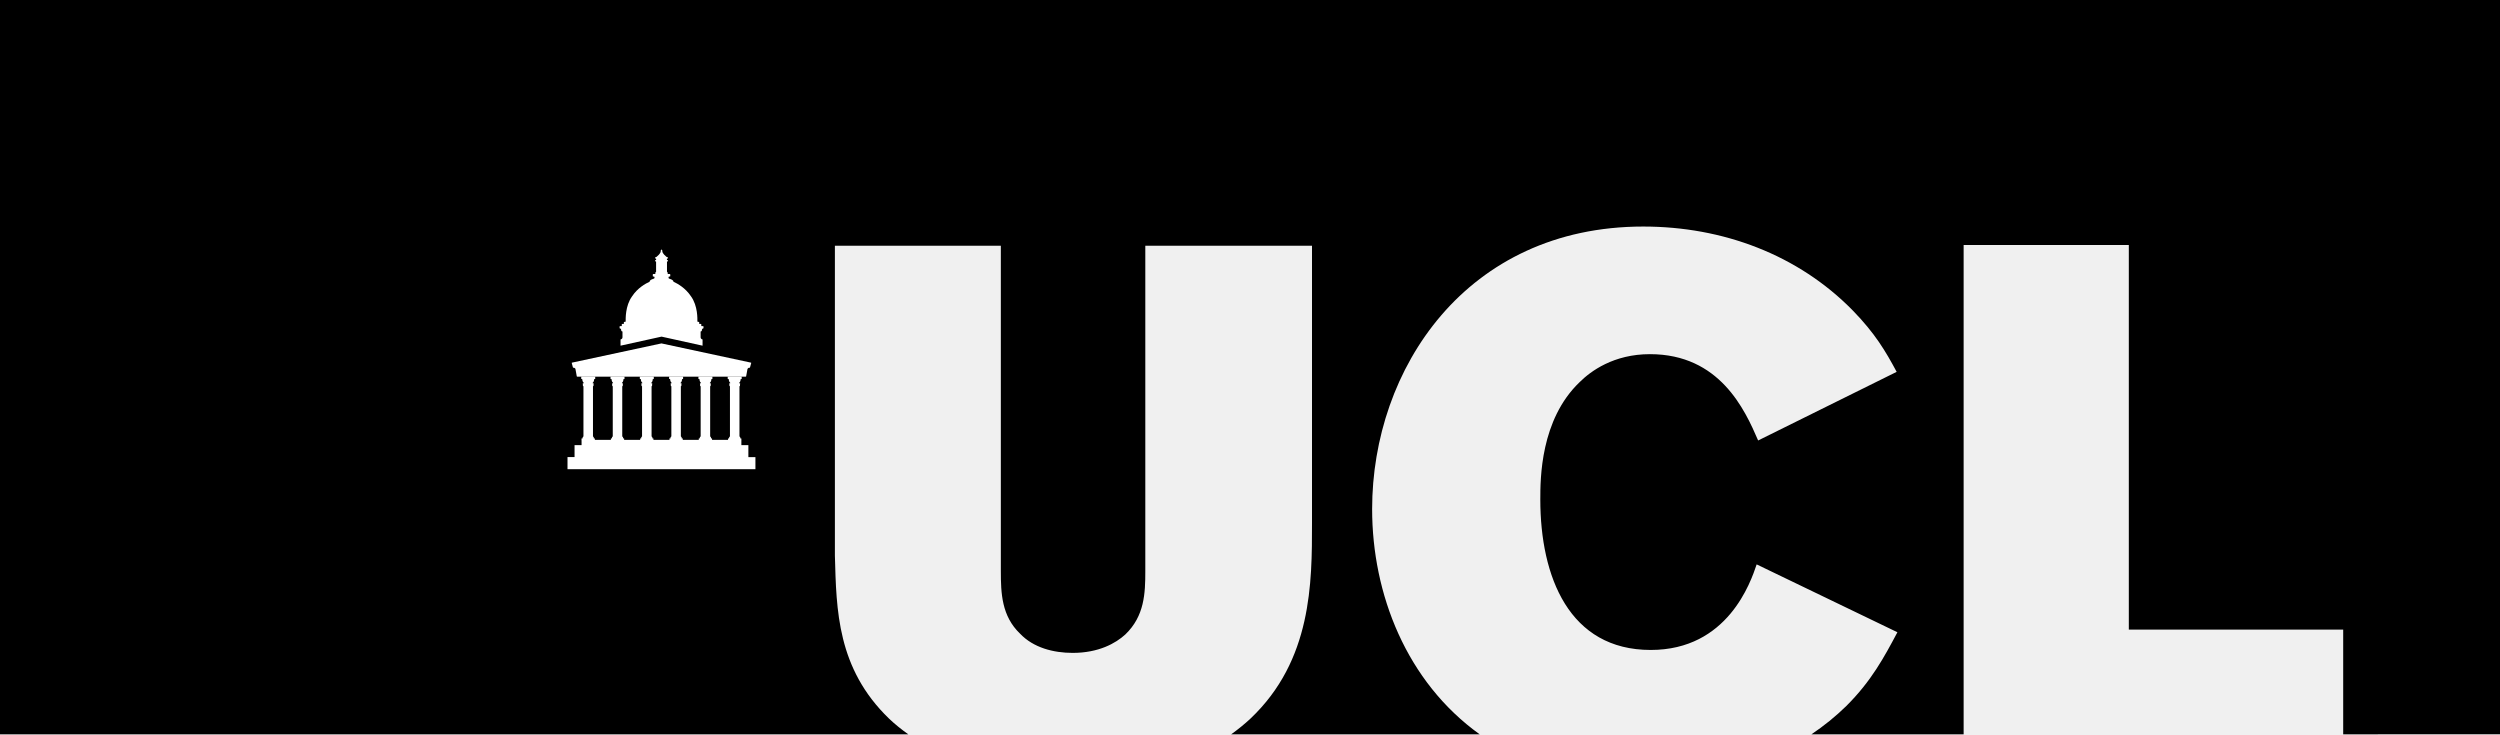
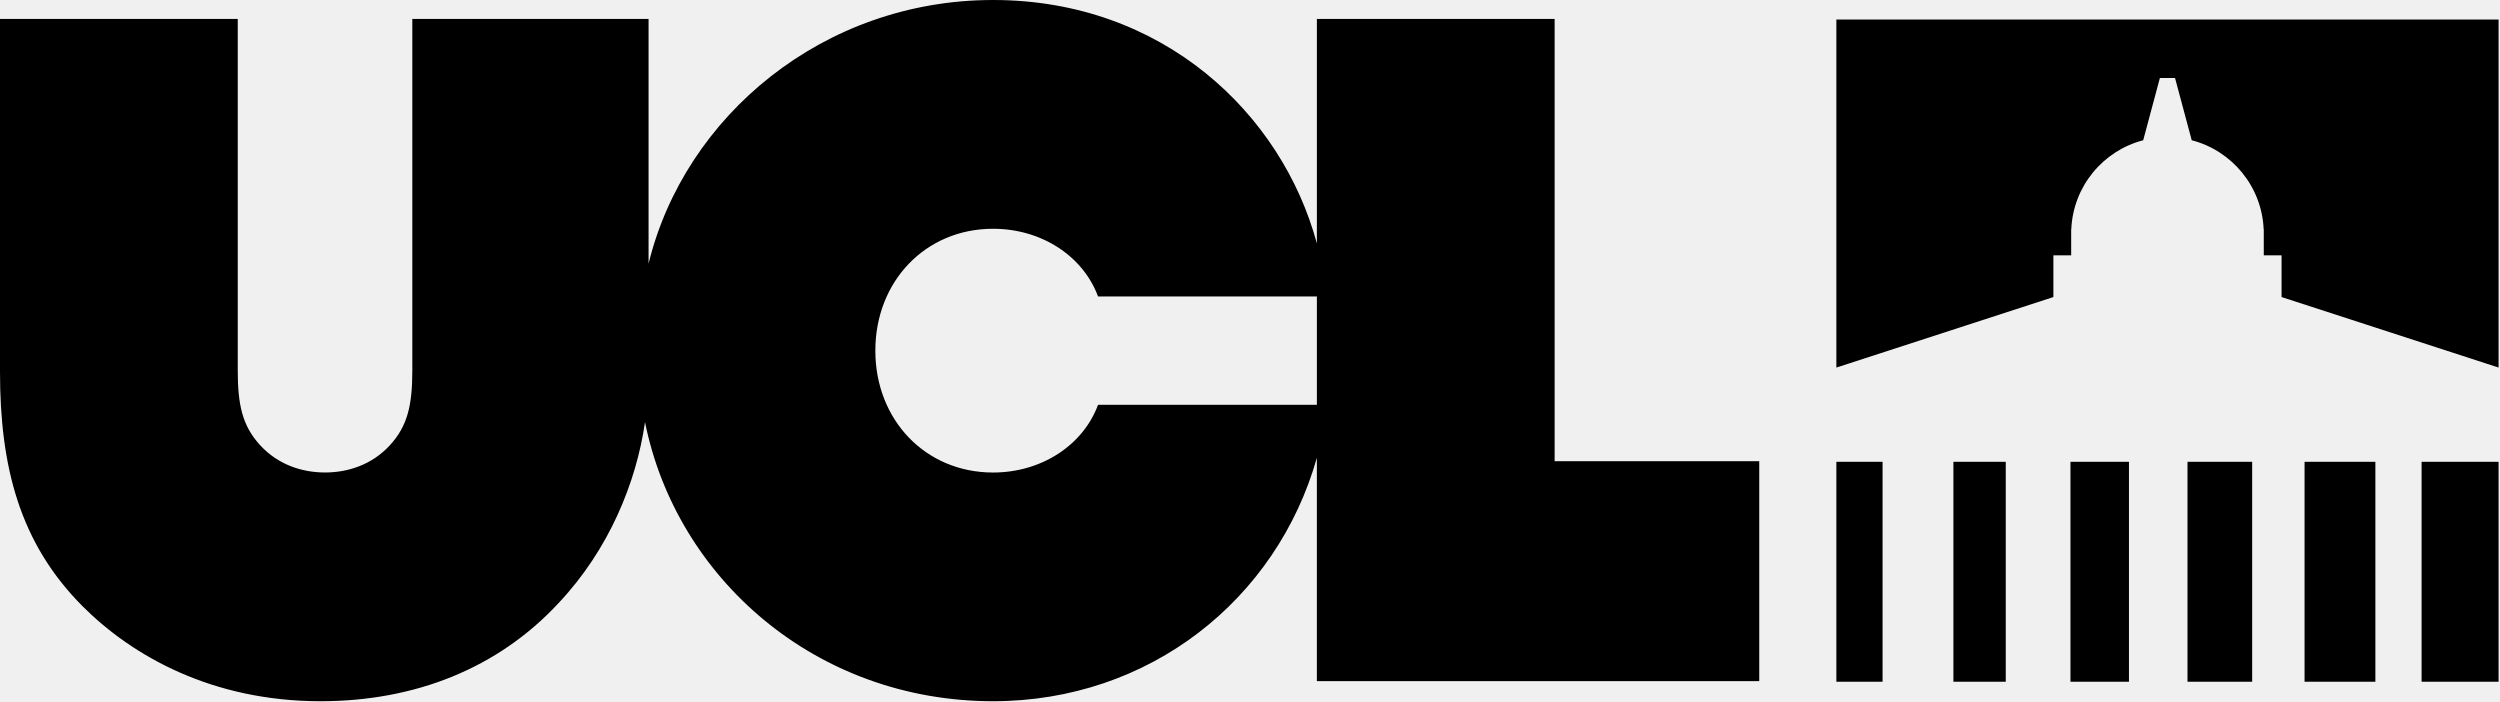
- <svg xmlns="http://www.w3.org/2000/svg" width="300" height="88.109" version="1.1" id="svg146">
-   <defs id="defs150" />
+ <svg xmlns="http://www.w3.org/2000/svg" width="1394" height="391" viewBox="0 0 1394 391" fill="none">
  <style id="style1676">
    /* Default Styles (Light Mode) 
      These styles apply when the user's system preference is not 'dark'. 
      We set all logo elements to black.
    */
-     .logo-element-portico {
-       fill: #FFFFFF; /* White for Light Mode */
-       transition: fill 0.3s ease; /* Smooth transition for color change */
-     }
    .logo-element-background {
      fill: #000000; /* Black background for Light Mode */
      transition: fill 0.3s ease; /* Smooth transition for color change */
    }

    /* Dark Mode Override */
    @media (prefers-color-scheme: dark) {
-       .logo-element-portico {
-         fill: #000000; /* Black for Dark Mode */
-       }
      .logo-element-background {
        fill: #FFFFFF; /* White for Dark Mode */
      }
    }
  </style>
-   <path id="background" class="logo-element-background" d="m 0,0 v 88.119 l 108.997,-4e-4 c -0.84,-0.595 -1.623,-1.226 -2.321,-1.893 -6.225,-6.019 -6.312,-13.01 -6.489,-19.561 V 29.488 h 19.914 v 39.036 c 0,2.656 0.091,5.4 2.312,7.522 1.599,1.683 4.001,2.301 6.311,2.301 3.112,0 5.159,-1.152 6.315,-2.211 2.309,-2.213 2.398,-4.956 2.398,-7.612 V 29.488 h 20.003 v 33.282 c 0,7.167 0,16.463 -7.378,23.455 -0.705,0.661 -1.484,1.291 -2.323,1.893 h 29.821 c -8.779,-6.298 -12.904,-16.823 -12.904,-27.032 0,-16.817 11.292,-33.901 32.538,-33.901 9.513,0 18.58,3.365 25.16,10.094 2.668,2.743 3.913,4.866 5.245,7.343 l -16.623,8.235 c -1.603,-3.72 -4.624,-10.358 -12.982,-10.358 -4.356,0 -7.112,2.037 -8.445,3.364 -4.712,4.512 -4.712,11.594 -4.712,14.076 0,9.291 3.47,18.056 13.248,18.056 9.246,0 12.002,-8.145 12.714,-10.268 l 16.89,8.143 c -1.601,3.009 -3.111,5.841 -6.131,8.85 -1.298,1.271 -2.703,2.399 -4.186,3.398 h 18.264 V 29.399 h 19.822 v 46.151 h 25.725 V 88.118 L 300,88.109 V 0 H 1e-5" />
-   <g id="portico">
-     <path class="logo-element-portico" id="path24" d="m 90.102,43.514 c -0.038,-0.008 -10.728,-2.305 -10.728,-2.305 0,0 -10.703,2.3 -10.724,2.305 -0.058,0.012 -0.038,0.061 -0.038,0.061 l 0.148,0.548 0.031,-7.9e-4 -0.004,7.9e-4 c 0,0 0.166,-0.021 0.262,0.132 l 0.16,0.882 c 0,0 0.004,0.062 0.067,0.062 0.066,0 0.388,0 0.388,0 h 19.423 c 0,0 0.337,0 0.392,0 0.054,0 0.059,-0.045 0.059,-0.045 l 0.161,-0.882 c 0.092,-0.173 0.271,-0.149 0.271,-0.149 l -0.004,-7.9e-4 0.027,7.9e-4 0.149,-0.548 c 0,0 0.021,-0.05 -0.038,-0.061" />
-     <path class="logo-element-portico" id="path26" d="m 88.98,45.483 c 0.012,0 0.023,-0.009 0.023,-0.024 v -0.274 c 0,-0.014 -0.011,-0.002 -0.023,-0.002 h -1.63 c -0.012,0 -0.026,-0.012 -0.026,0.002 v 0.274 c 0,0.015 0.014,0.024 0.026,0.024 l 0.069,7.9e-4 c 0.033,0 0.035,0.033 0.035,0.065 0,0.041 0.018,0.253 0.166,0.381 0.022,0.019 0.016,0.071 -0.031,0.071 -0.004,0 -0.046,0 -0.05,0 -0.036,0 -0.038,0.025 -0.027,0.045 0.013,0.025 0.017,0.097 0.017,0.131 0,0.034 0,0.095 0,0.119 0,0.022 0.002,0.039 0.024,0.039 0.002,0 0.023,0 0.025,0 0,0 0.016,-0.002 0.016,0.017 0,0.016 0,0.023 0,0.023 v 5.994 c -0.018,0.018 -0.081,0.083 -0.087,0.087 -0.004,0.005 -0.01,0.013 -0.01,0.022 v 0.102 c 0,0.007 -0.002,0.017 -0.008,0.022 -0.004,0.005 -0.013,0.007 -0.023,0.007 H 87.391 c -0.014,0 -0.026,0.012 -0.026,0.025 0,0 0,0.167 0,0.173 h 1.597 c 0,-0.006 0,-0.173 0,-0.173 0,-0.013 -0.011,-0.025 -0.023,-0.025 h -0.075 c -0.01,0 -0.018,-0.002 -0.024,-0.007 -0.004,-0.004 -0.007,-0.014 -0.007,-0.022 v -0.102 c 0,-0.008 -0.002,-0.014 -0.01,-0.021 -0.01,-0.008 -0.062,-0.062 -0.087,-0.088 v -5.994 c 0,0 0,-0.008 0,-0.023 0,-0.019 0.016,-0.017 0.016,-0.017 10e-4,0 0.021,0 0.023,0 0.021,0 0.025,-0.017 0.025,-0.039 0,-0.024 0,-0.085 0,-0.119 0,-0.033 0.006,-0.106 0.018,-0.131 0.014,-0.02 0.01,-0.045 -0.029,-0.045 -0.002,0 -0.046,0 -0.048,0 -0.046,0 -0.052,-0.052 -0.033,-0.071 0.15,-0.122 0.166,-0.335 0.166,-0.376 0,-0.037 -0.002,-0.069 0.038,-0.069 l 0.067,-7.9e-4" />
-     <path class="logo-element-portico" id="path28" d="m 85.466,45.483 c 0.011,0 0.023,-0.009 0.023,-0.024 v -0.274 c 0,-0.014 -0.012,-0.002 -0.023,-0.002 h -1.633 c -0.013,0 -0.023,-0.012 -0.023,0.002 v 0.274 c 0,0.015 0.01,0.024 0.023,0.024 l 0.071,7.9e-4 c 0.032,0 0.034,0.033 0.034,0.065 0,0.041 0.019,0.253 0.166,0.381 0.021,0.019 0.013,0.071 -0.03,0.071 -0.004,0 -0.047,0 -0.049,0 -0.038,0 -0.042,0.025 -0.032,0.045 0.016,0.025 0.018,0.097 0.018,0.131 0,0.034 0,0.095 0,0.119 0,0.022 0.004,0.039 0.025,0.039 h 0.024 c 0,0 0.017,-0.002 0.017,0.017 0,0.016 0.002,0.023 0.002,0.023 v 5.994 c -0.019,0.018 -0.085,0.083 -0.089,0.087 -0.005,0.005 -0.009,0.013 -0.009,0.022 v 0.102 c 0,0.007 0,0.017 -0.008,0.022 -0.004,0.005 -0.012,0.007 -0.022,0.007 h -0.077 c -0.011,0 -0.021,0.012 -0.021,0.025 0,0 0,0.167 0,0.173 h 1.593 c 0,-0.006 0,-0.173 0,-0.173 0,-0.013 -0.012,-0.025 -0.023,-0.025 h -0.076 c -0.009,0 -0.019,-0.002 -0.023,-0.007 -0.006,-0.004 -0.008,-0.014 -0.008,-0.022 v -0.102 c 0,-0.008 -0.002,-0.014 -0.01,-0.021 -0.007,-0.008 -0.059,-0.062 -0.087,-0.088 v -5.994 c 0,0 0,-0.008 0,-0.023 0,-0.019 0.018,-0.017 0.018,-0.017 0.002,0 0.02,0 0.022,0 0.021,0 0.023,-0.017 0.023,-0.039 0,-0.024 0,-0.085 0,-0.119 0,-0.033 0.008,-0.106 0.021,-0.131 0.01,-0.02 0.006,-0.045 -0.031,-0.045 -0.002,0 -0.044,0 -0.048,0 -0.046,0 -0.051,-0.052 -0.031,-0.071 0.15,-0.122 0.166,-0.335 0.166,-0.376 0,-0.037 -0.002,-0.069 0.037,-0.069 l 0.07,-7.9e-4" />
-     <path class="logo-element-portico" id="path30" d="m 81.949,45.483 c 0.014,0 0.022,-0.009 0.022,-0.024 v -0.274 c 0,-0.014 -0.008,-0.002 -0.022,-0.002 h -1.632 c -0.014,0 -0.024,-0.012 -0.024,0.002 v 0.274 c 0,0.015 0.01,0.024 0.024,0.024 l 0.071,7.9e-4 c 0.031,0 0.033,0.033 0.033,0.065 0,0.041 0.02,0.253 0.168,0.381 0.02,0.019 0.012,0.071 -0.031,0.071 -0.004,0 -0.048,0 -0.05,0 -0.038,0 -0.04,0.025 -0.029,0.045 0.013,0.025 0.017,0.097 0.017,0.131 0,0.034 0,0.095 0,0.119 0,0.022 0.002,0.039 0.022,0.039 0.002,0 0.025,0 0.027,0 0,0 0.018,-0.002 0.018,0.017 0,0.016 0,0.023 0,0.023 v 5.994 c -0.018,0.018 -0.083,0.083 -0.089,0.087 -0.006,0.005 -0.01,0.013 -0.01,0.022 v 0.102 c 0,0.007 -0.002,0.017 -0.006,0.022 -0.006,0.005 -0.015,0.007 -0.023,0.007 h -0.075 c -0.012,0 -0.024,0.012 -0.024,0.025 0,0 0,0.167 0,0.173 h 1.594 c 0,-0.006 0,-0.173 0,-0.173 0,-0.013 -0.012,-0.025 -0.024,-0.025 h -0.075 c -0.01,0 -0.02,-0.002 -0.024,-0.007 -0.003,-0.004 -0.007,-0.014 -0.007,-0.022 v -0.102 c 0,-0.008 -0.002,-0.014 -0.008,-0.021 -0.01,-0.008 -0.06,-0.062 -0.089,-0.088 v -5.994 c 0,0 0,-0.008 0,-0.023 0,-0.019 0.018,-0.017 0.018,-0.017 0.002,0 0.019,0 0.019,0 0.026,0 0.027,-0.017 0.027,-0.039 0,-0.024 0,-0.085 0,-0.119 0,-0.033 0.006,-0.106 0.02,-0.131 0.01,-0.02 0.01,-0.045 -0.029,-0.045 -0.002,0 -0.046,0 -0.05,0 -0.046,0 -0.052,-0.052 -0.029,-0.071 0.148,-0.122 0.162,-0.335 0.162,-0.376 0,-0.037 0,-0.069 0.038,-0.069 l 0.069,-7.9e-4" />
-     <path class="logo-element-portico" id="path32" d="m 78.433,45.483 c 0.013,0 0.023,-0.009 0.023,-0.024 v -0.274 c 0,-0.014 -0.01,-0.002 -0.023,-0.002 h -1.633 c -0.013,0 -0.021,-0.012 -0.021,0.002 v 0.274 c 0,0.015 0.008,0.024 0.021,0.024 l 0.07,7.9e-4 c 0.033,0 0.035,0.033 0.035,0.065 0,0.041 0.019,0.253 0.168,0.381 0.021,0.019 0.011,0.071 -0.032,0.071 -0.003,0 -0.047,0 -0.049,0 -0.038,0 -0.04,0.025 -0.03,0.045 0.014,0.025 0.018,0.097 0.018,0.131 0,0.034 0,0.095 0,0.119 0,0.022 0.002,0.039 0.025,0.039 0,0 0.022,0 0.024,0 0,0 0.017,-0.002 0.017,0.017 0,0.016 0,0.023 0,0.023 v 5.994 c -0.017,0.018 -0.083,0.083 -0.088,0.087 -0.004,0.005 -0.008,0.013 -0.008,0.022 v 0.102 c 0,0.007 -0.002,0.017 -0.008,0.022 -0.006,0.005 -0.016,0.007 -0.024,0.007 H 76.843 c -0.013,0 -0.023,0.012 -0.023,0.025 0,0 0,0.167 0,0.173 h 1.593 c 0,-0.006 0,-0.173 0,-0.173 0,-0.013 -0.01,-0.025 -0.023,-0.025 h -0.076 c -0.009,0 -0.017,-0.002 -0.023,-0.007 -0.004,-0.004 -0.006,-0.014 -0.006,-0.022 v -0.102 c 0,-0.008 -0.002,-0.014 -0.01,-0.021 -0.009,-0.008 -0.061,-0.062 -0.086,-0.088 v -5.994 c 0,0 -0.002,-0.008 -0.002,-0.023 0,-0.019 0.017,-0.017 0.017,-0.017 0.002,0 0.022,0 0.024,0 0.019,0 0.023,-0.017 0.023,-0.039 0,-0.024 0,-0.085 0,-0.119 0,-0.033 0.006,-0.106 0.02,-0.131 0.011,-0.02 0.007,-0.045 -0.03,-0.045 -0.004,0 -0.046,0 -0.048,0 -0.047,0 -0.053,-0.052 -0.033,-0.071 0.151,-0.122 0.166,-0.335 0.166,-0.376 0,-0.037 -0.002,-0.069 0.037,-0.069 l 0.07,-7.9e-4" />
-     <path class="logo-element-portico" id="path34" d="m 74.917,45.483 c 0.014,0 0.024,-0.009 0.024,-0.024 v -0.274 c 0,-0.014 -0.01,-0.002 -0.024,-0.002 h -1.63 c -0.014,0 -0.024,-0.012 -0.024,0.002 v 0.274 c 0,0.015 0.01,0.024 0.024,0.024 l 0.067,7.9e-4 c 0.035,0 0.037,0.033 0.037,0.065 0,0.041 0.02,0.253 0.168,0.381 0.02,0.019 0.012,0.071 -0.033,0.071 -0.002,0 -0.048,0 -0.05,0 -0.038,0 -0.04,0.025 -0.029,0.045 0.014,0.025 0.017,0.097 0.017,0.131 0,0.034 0,0.095 0,0.119 0,0.022 0.002,0.039 0.026,0.039 0.002,0 0.021,0 0.023,0 0,0 0.018,-0.002 0.018,0.017 0,0.016 0,0.023 0,0.023 v 5.994 c -0.018,0.018 -0.083,0.083 -0.087,0.087 -0.006,0.005 -0.01,0.013 -0.01,0.022 v 0.102 c 0,0.007 -0.002,0.017 -0.008,0.022 -0.003,0.005 -0.013,0.007 -0.023,0.007 H 73.329 c -0.014,0 -0.026,0.012 -0.026,0.025 0,0 0,0.167 0,0.173 h 1.594 c 0,-0.006 0,-0.173 0,-0.173 0,-0.013 -0.01,-0.025 -0.022,-0.025 h -0.077 c -0.008,0 -0.016,-0.002 -0.021,-0.007 -0.006,-0.004 -0.008,-0.014 -0.008,-0.022 v -0.102 c 0,-0.008 -0.002,-0.014 -0.01,-0.021 -0.008,-0.008 -0.062,-0.062 -0.089,-0.088 v -5.994 c 0,0 0,-0.008 0,-0.023 0,-0.019 0.018,-0.017 0.018,-0.017 0.002,0 0.021,0 0.021,0 0.024,0 0.026,-0.017 0.026,-0.039 0,-0.024 0,-0.085 0,-0.119 0,-0.033 0.005,-0.106 0.019,-0.131 0.014,-0.02 0.01,-0.045 -0.029,-0.045 -0.002,0 -0.046,0 -0.05,0 -0.046,0 -0.052,-0.052 -0.031,-0.071 0.15,-0.122 0.166,-0.335 0.166,-0.376 0,-0.037 -0.002,-0.069 0.037,-0.069 l 0.069,-7.9e-4" />
-     <path class="logo-element-portico" id="path36" d="m 71.401,45.483 c 0.013,0 0.025,-0.009 0.025,-0.024 v -0.274 c 0,-0.014 -0.012,-0.002 -0.025,-0.002 h -1.631 c -0.013,0 -0.023,-0.012 -0.023,0.002 v 0.274 c 0,0.015 0.01,0.024 0.023,0.024 l 0.07,7.9e-4 c 0.033,0 0.035,0.033 0.035,0.065 0,0.041 0.019,0.253 0.168,0.381 0.019,0.019 0.011,0.071 -0.032,0.071 -0.003,0 -0.047,0 -0.051,0 -0.036,0 -0.038,0.025 -0.028,0.045 0.014,0.025 0.016,0.097 0.016,0.131 0,0.034 0,0.095 0,0.119 0,0.022 0.002,0.039 0.025,0.039 h 0.024 c 0,0 0.017,-0.002 0.017,0.017 0,0.016 0,0.023 0,0.023 v 5.994 c -0.017,0.018 -0.081,0.083 -0.086,0.087 -0.006,0.005 -0.01,0.013 -0.01,0.022 v 0.102 c 0,0.007 -0.002,0.017 -0.006,0.022 -0.006,0.005 -0.016,0.007 -0.024,0.007 h -0.075 c -0.013,0 -0.025,0.012 -0.025,0.025 0,0 0,0.167 0,0.173 h 1.595 c 0,-0.006 0,-0.173 0,-0.173 0,-0.013 -0.01,-0.025 -0.023,-0.025 h -0.077 c -0.008,0 -0.018,-0.002 -0.022,-0.007 -0.006,-0.004 -0.008,-0.014 -0.008,-0.022 v -0.102 c 0,-0.008 -0.002,-0.014 -0.008,-0.021 -0.009,-0.008 -0.063,-0.062 -0.088,-0.088 v -5.994 c 0,0 0,-0.008 0,-0.023 0,-0.019 0.015,-0.017 0.015,-0.017 0.002,0 0.022,0 0.022,0 0.023,0 0.027,-0.017 0.027,-0.039 0,-0.024 0,-0.085 0,-0.119 0,-0.033 0.004,-0.106 0.02,-0.131 0.009,-0.02 0.007,-0.045 -0.03,-0.045 -0.004,0 -0.046,0 -0.049,0 -0.048,0 -0.052,-0.052 -0.032,-0.071 0.149,-0.122 0.164,-0.335 0.164,-0.376 0,-0.037 -0.002,-0.069 0.038,-0.069 l 0.068,-7.9e-4" />
-     <path class="logo-element-portico" id="path38" d="m 84.365,39.135 c 0,0 -0.132,0 -0.168,0 -0.044,0 -0.042,-0.037 -0.042,-0.037 0,0 0,-0.144 0,-0.181 0,-0.046 -0.045,-0.046 -0.045,-0.046 0,0 -0.123,0 -0.165,0 -0.045,0 -0.043,-0.041 -0.043,-0.041 v -0.167 c 0,0 0,-0.037 -0.042,-0.037 -0.016,0 -0.072,0 -0.099,0 -0.035,0 -0.071,-0.029 -0.073,-0.077 -0.006,-0.228 0.073,-1.836 -0.776,-3 -0.669,-1 -1.59,-1.508 -2.098,-1.744 -0.01,-0.217 -0.319,-0.299 -0.453,-0.346 -0.072,-0.024 -0.133,-0.052 -0.133,-0.116 0,-0.004 -0.002,-0.071 -0.002,-0.074 0,-0.067 0.062,-0.094 0.154,-0.092 0.03,0.001 0.05,-0.024 0.05,-0.042 V 32.94 c 0,-0.028 -0.025,-0.059 -0.065,-0.059 -0.068,0 -0.145,-3.9e-4 -0.183,-3.9e-4 -0.044,0 -0.065,-0.04 -0.065,-0.064 0,-0.04 0,-0.022 0,-0.098 0,-0.057 -0.044,-0.09 -0.079,-0.107 v -1.2 c 0,-0.04 0.031,-0.035 0.057,-0.035 0.004,0 0.01,0 0.014,-0.002 h 0.004 c 0.015,0 0.029,-0.014 0.029,-0.029 v -0.114 c 0,-0.017 -0.014,-0.029 -0.029,-0.029 h -0.054 c -0.019,-0.009 -0.033,-0.034 -0.033,-0.087 0,-0.055 0.017,-0.082 0.04,-0.086 h 0.046 c 0.015,0 0.029,-0.013 0.029,-0.029 v -0.116 c 0,-0.015 -0.014,-0.028 -0.029,-0.028 h -0.062 c -0.027,-0.004 -0.046,-0.015 -0.073,-0.037 -0.204,-0.162 -0.41,-0.395 -0.41,-0.43 0,-0.019 0,-0.02 0,-0.043 0,-0.025 -0.025,-0.074 -0.081,-0.074 -0.054,0 -0.046,-0.056 -0.018,-0.056 0.02,0 0.024,-0.005 0.024,-0.032 0,-0.017 0,-0.047 0,-0.078 0,-0.035 -0.105,-0.179 -0.105,-0.179 h -0.007 c 0,0 -0.107,0.145 -0.107,0.179 0,0.031 0,0.061 0,0.078 0,0.027 0.008,0.032 0.026,0.032 0.029,0 0.037,0.056 -0.016,0.056 -0.056,0 -0.081,0.049 -0.081,0.074 0,0.023 -0.002,0.024 -0.002,0.043 0,0.035 -0.206,0.268 -0.41,0.43 -0.027,0.021 -0.046,0.033 -0.073,0.037 h -0.062 c -0.015,0 -0.029,0.013 -0.029,0.028 v 0.116 c 0,0.016 0.014,0.029 0.029,0.029 h 0.048 c 0.022,0.005 0.038,0.031 0.038,0.086 0,0.054 -0.014,0.079 -0.033,0.087 h -0.054 c -0.015,0 -0.029,0.012 -0.029,0.029 v 0.114 c 0,0.015 0.014,0.029 0.029,0.029 h 0.004 c 0.006,0.002 0.01,0.002 0.014,0.002 0.027,0 0.059,-0.005 0.059,0.035 v 1.2 c -0.035,0.017 -0.081,0.049 -0.081,0.107 0,0.076 0,0.058 0,0.098 0,0.024 -0.021,0.064 -0.065,0.064 -0.038,0 -0.117,3.9e-4 -0.183,3.9e-4 -0.04,0 -0.067,0.031 -0.067,0.059 v 0.195 c 0,0.018 0.023,0.044 0.05,0.042 0.093,-0.003 0.156,0.024 0.156,0.092 0,0.004 -0.002,0.071 -0.002,0.074 0,0.063 -0.063,0.092 -0.133,0.116 -0.134,0.047 -0.443,0.129 -0.451,0.346 -0.51,0.236 -1.433,0.744 -2.098,1.744 -0.851,1.164 -0.77,2.772 -0.778,3 -0.002,0.048 -0.037,0.077 -0.073,0.077 -0.025,0 -0.083,0 -0.099,0 -0.042,0 -0.042,0.037 -0.042,0.037 v 0.167 c 0,0 0.002,0.041 -0.042,0.041 -0.042,0 -0.167,0 -0.167,0 0,0 -0.042,0 -0.042,0.046 0,0.037 0,0.181 0,0.181 0,0 0.002,0.037 -0.046,0.037 -0.034,0 -0.168,0 -0.168,0 0,0 -0.046,0 -0.046,0.047 0,0.027 0,0.136 0,0.195 0,0.021 0.014,0.025 0.029,0.028 0.05,0.006 0.152,0.052 0.152,0.163 0,0.19 0.116,0.208 0.163,0.208 v 0.7 c 0,0.163 -0.127,0.227 -0.199,0.245 -0.015,0.002 -0.035,0.019 -0.035,0.039 0,0.019 0,0.721 0,0.721 l 4.918,-1.085 h 0.007 l 4.918,1.085 c 0,0 0,-0.702 0,-0.721 0,-0.02 -0.022,-0.037 -0.036,-0.039 -0.072,-0.017 -0.197,-0.082 -0.197,-0.245 v -0.7 c 0.046,0 0.163,-0.018 0.163,-0.208 0,-0.111 0.102,-0.157 0.15,-0.163 0.017,-0.003 0.031,-0.007 0.031,-0.028 0,-0.059 0,-0.167 0,-0.195 0,-0.047 -0.048,-0.047 -0.048,-0.047" />
-     <path class="logo-element-portico" id="path40" d="m 89.805,54.851 v -1.437 h -0.84 v -0.628 H 69.788 v 0.627 h -0.842 v 1.436 h -0.845 v 1.452 l 22.55,0.002 v -1.451 h -0.845" />
-   </g>
+   <path id="background" class="logo-element-background" d="M866.86 257.16V10.54H734.29V135.63H734.26C714.7 63.47 648.56 0 553.74 0C458.92 0 381.7 64.9 361.67 146.92H361.64V10.54H229.91V206.41C229.91 225.71 227.39 237.45 217.32 248.36C207.25 259.27 193.83 263.46 181.24 263.46C168.65 263.46 155.23 259.26 145.16 248.36C135.09 237.45 132.57 225.71 132.57 206.41V10.54H0V207.25C0 260.11 10.91 302.9 46.15 338.14C73.84 365.83 118.31 391 178.72 391C231.58 391 277.73 372.54 311.29 336.46C339.73 306.35 354.77 268.93 359.65 235.48H359.68C377.14 322.25 454.72 391 553.73 391C641.01 391 711.9 334.26 734.28 255.3V379.79H980.96V257.15H866.85L866.86 257.16ZM612.27 225.72C603.88 248.37 580.6 263.48 553.75 263.48C515.99 263.48 488.09 234.11 488.09 195.52C488.09 156.93 515.99 127.56 553.75 127.56C580.6 127.56 603.88 142.66 612.27 165.32H734.29V225.73H612.27V225.72Z" />
+   <path id="background" class="logo-element-background" d="M1393.21 257.485H1350.28V380.125H1393.21V257.485ZM1324.51 257.485H1285.02V380.125H1324.51V257.485ZM1255.81 257.485H1219.75V380.125H1255.81V257.485ZM1187.11 257.485H1154.49V380.125H1187.11V257.485ZM1118.41 257.485H1089.22V380.125H1118.41V257.485ZM1049.72 257.485H1023.96V380.125H1049.72V257.485ZM1195.07 78.195C1172.66 84.005 1155.95 103.925 1154.95 127.915H1154.89V142.365H1144.97V165.635L1023.96 204.955V10.875H1393.21V204.955L1272.2 165.635V142.365H1262.28V127.915H1262.22C1261.22 103.935 1244.51 84.015 1222.1 78.195L1212.8 43.495H1204.35L1195.05 78.195H1195.07Z" />
</svg>
